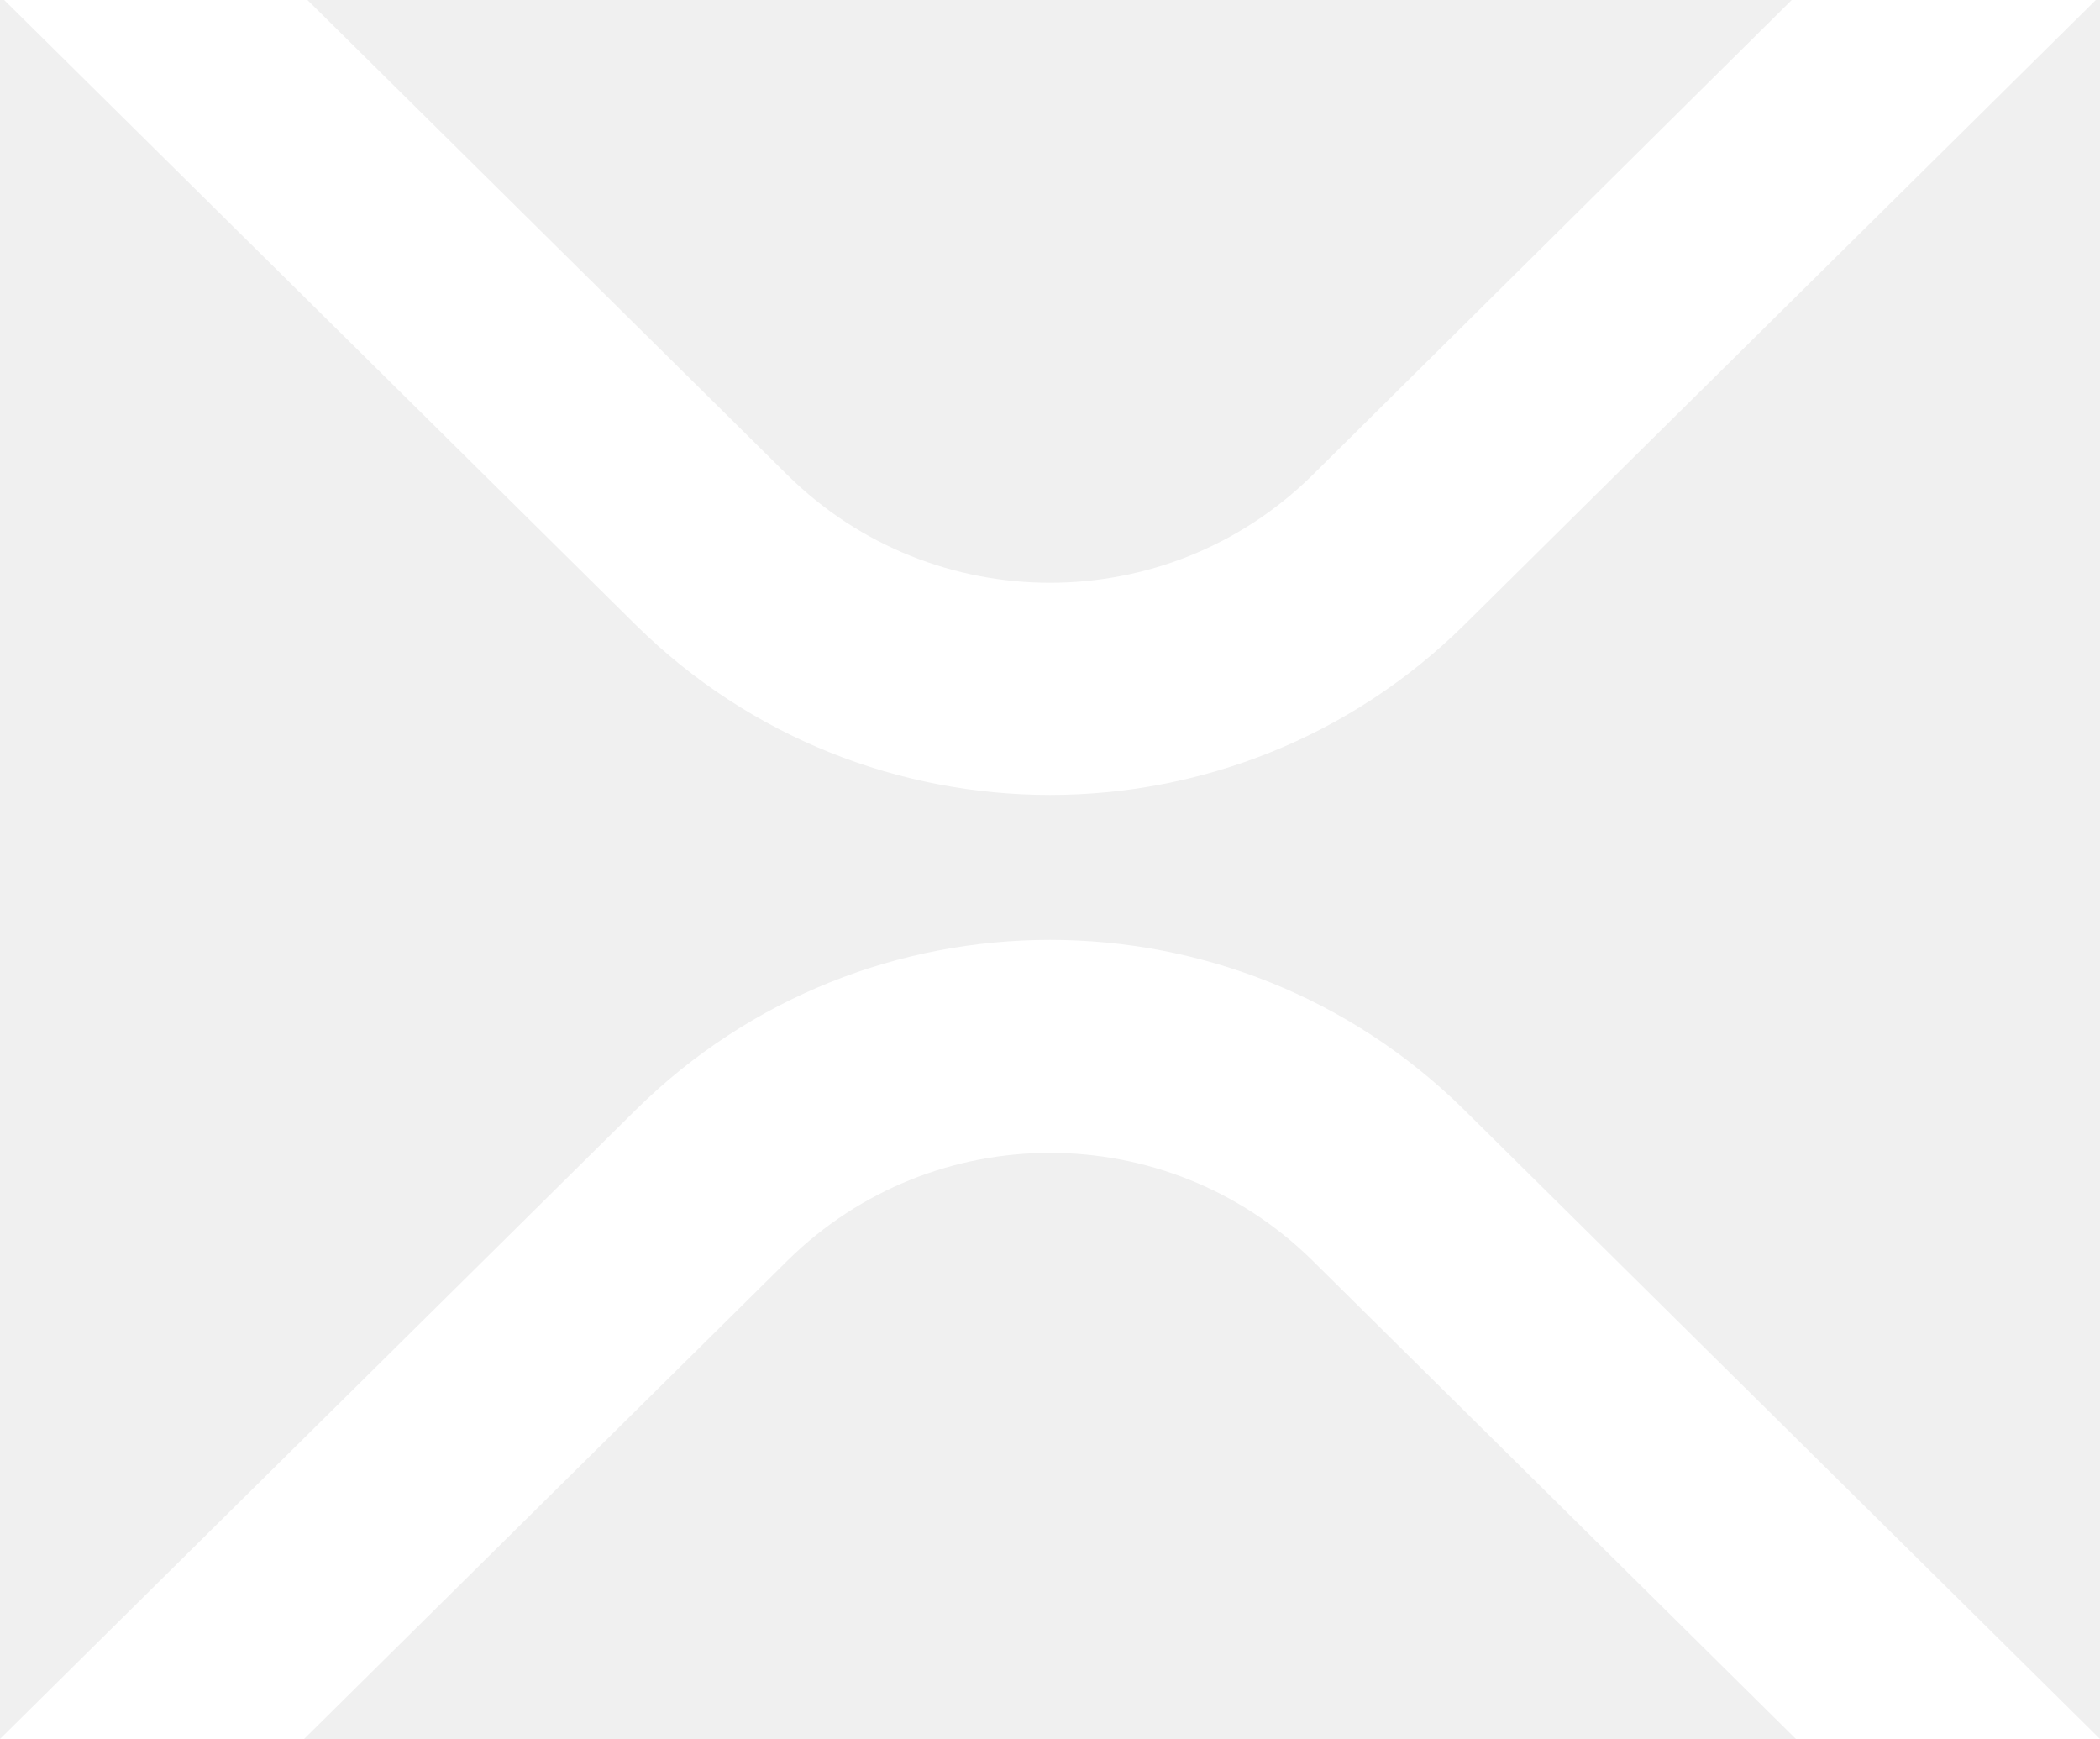
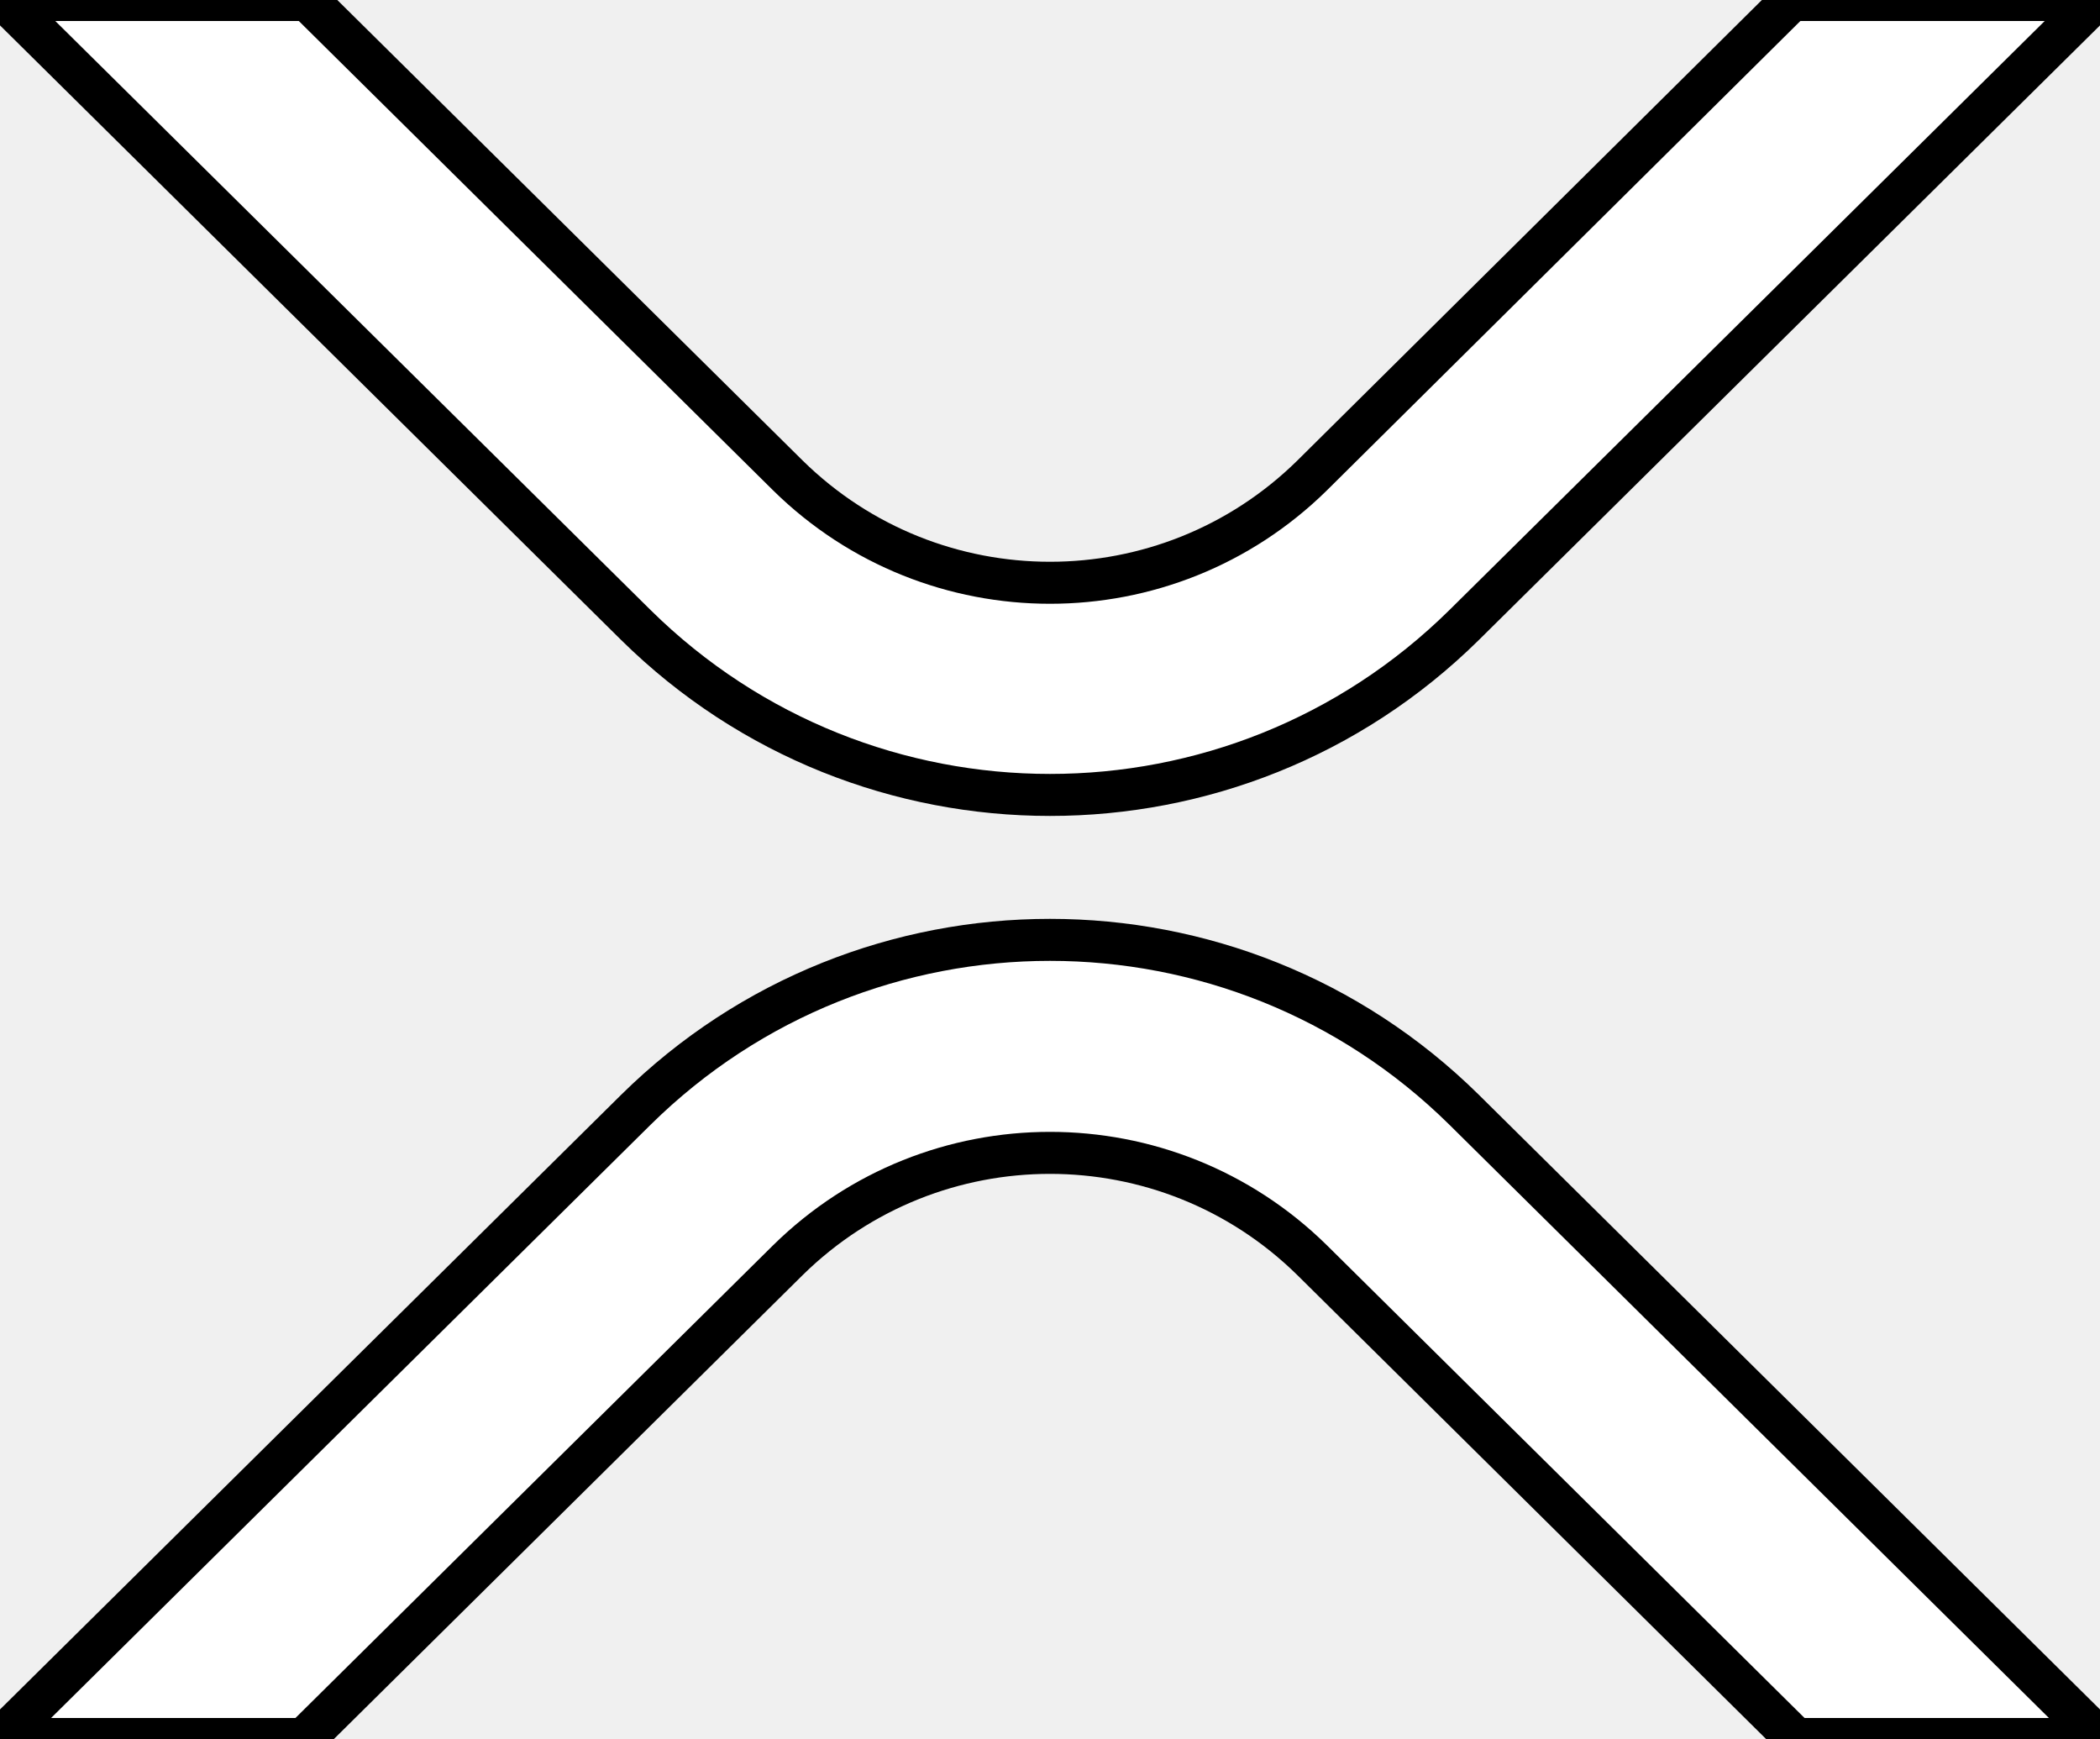
- <svg xmlns="http://www.w3.org/2000/svg" viewBox="0 0 2500 2070">
-   <path fill="#fff" d="M2133 0h362l-752 744a702 702 0 0 1-986 0L5 0h361l572 566a445 445 0 0 0 624 0zM362 2070H0l757-749a702 702 0 0 1 986 0l757 749h-362l-576-570a445 445 0 0 0-624 0z" />
+ <svg xmlns="http://www.w3.org/2000/svg" viewBox="0 0 2500 2070" version="1.1" id="svg94">
+   <defs id="defs98" />
+   <path fill="#fff" d="M2133 0h362l-752 744a702 702 0 0 1-986 0L5 0h361l572 566a445 445 0 0 0 624 0zM362 2070H0l757-749a702 702 0 0 1 986 0l757 749h-362l-576-570a445 445 0 0 0-624 0z" id="path92" style="stroke:#000000;stroke-opacity:1;stroke-width:50;stroke-dasharray:none" />
</svg>
